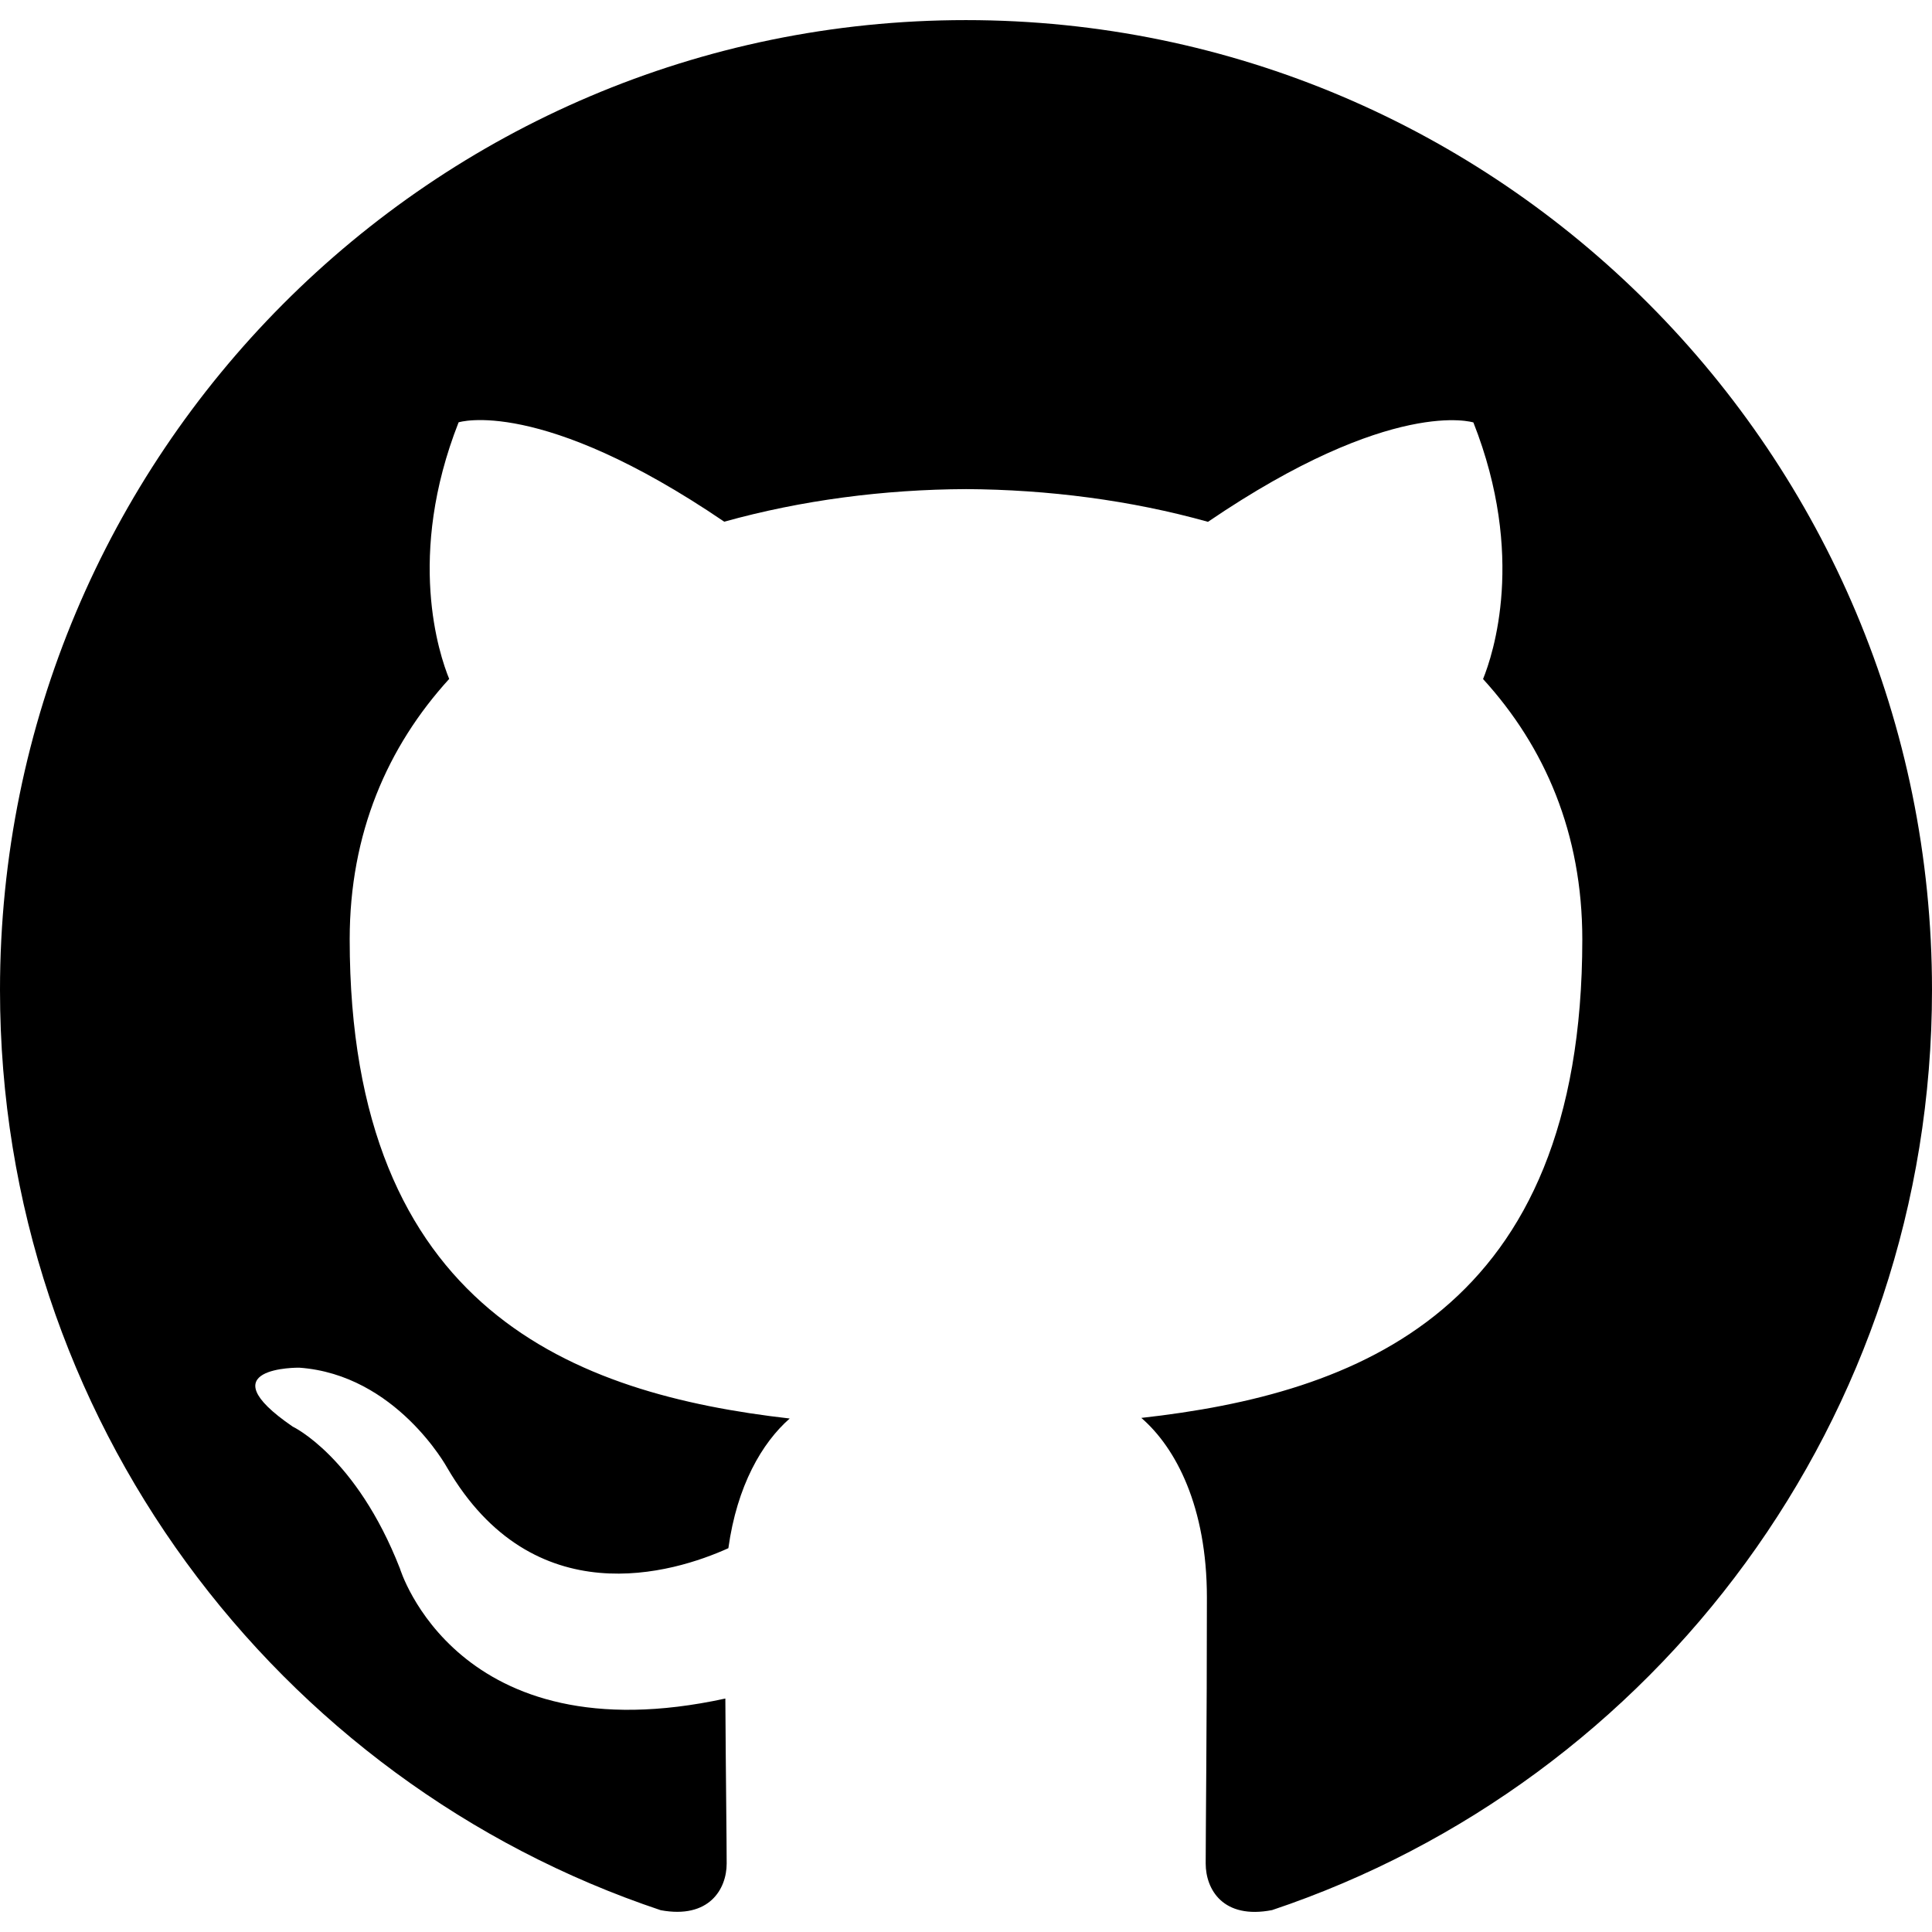
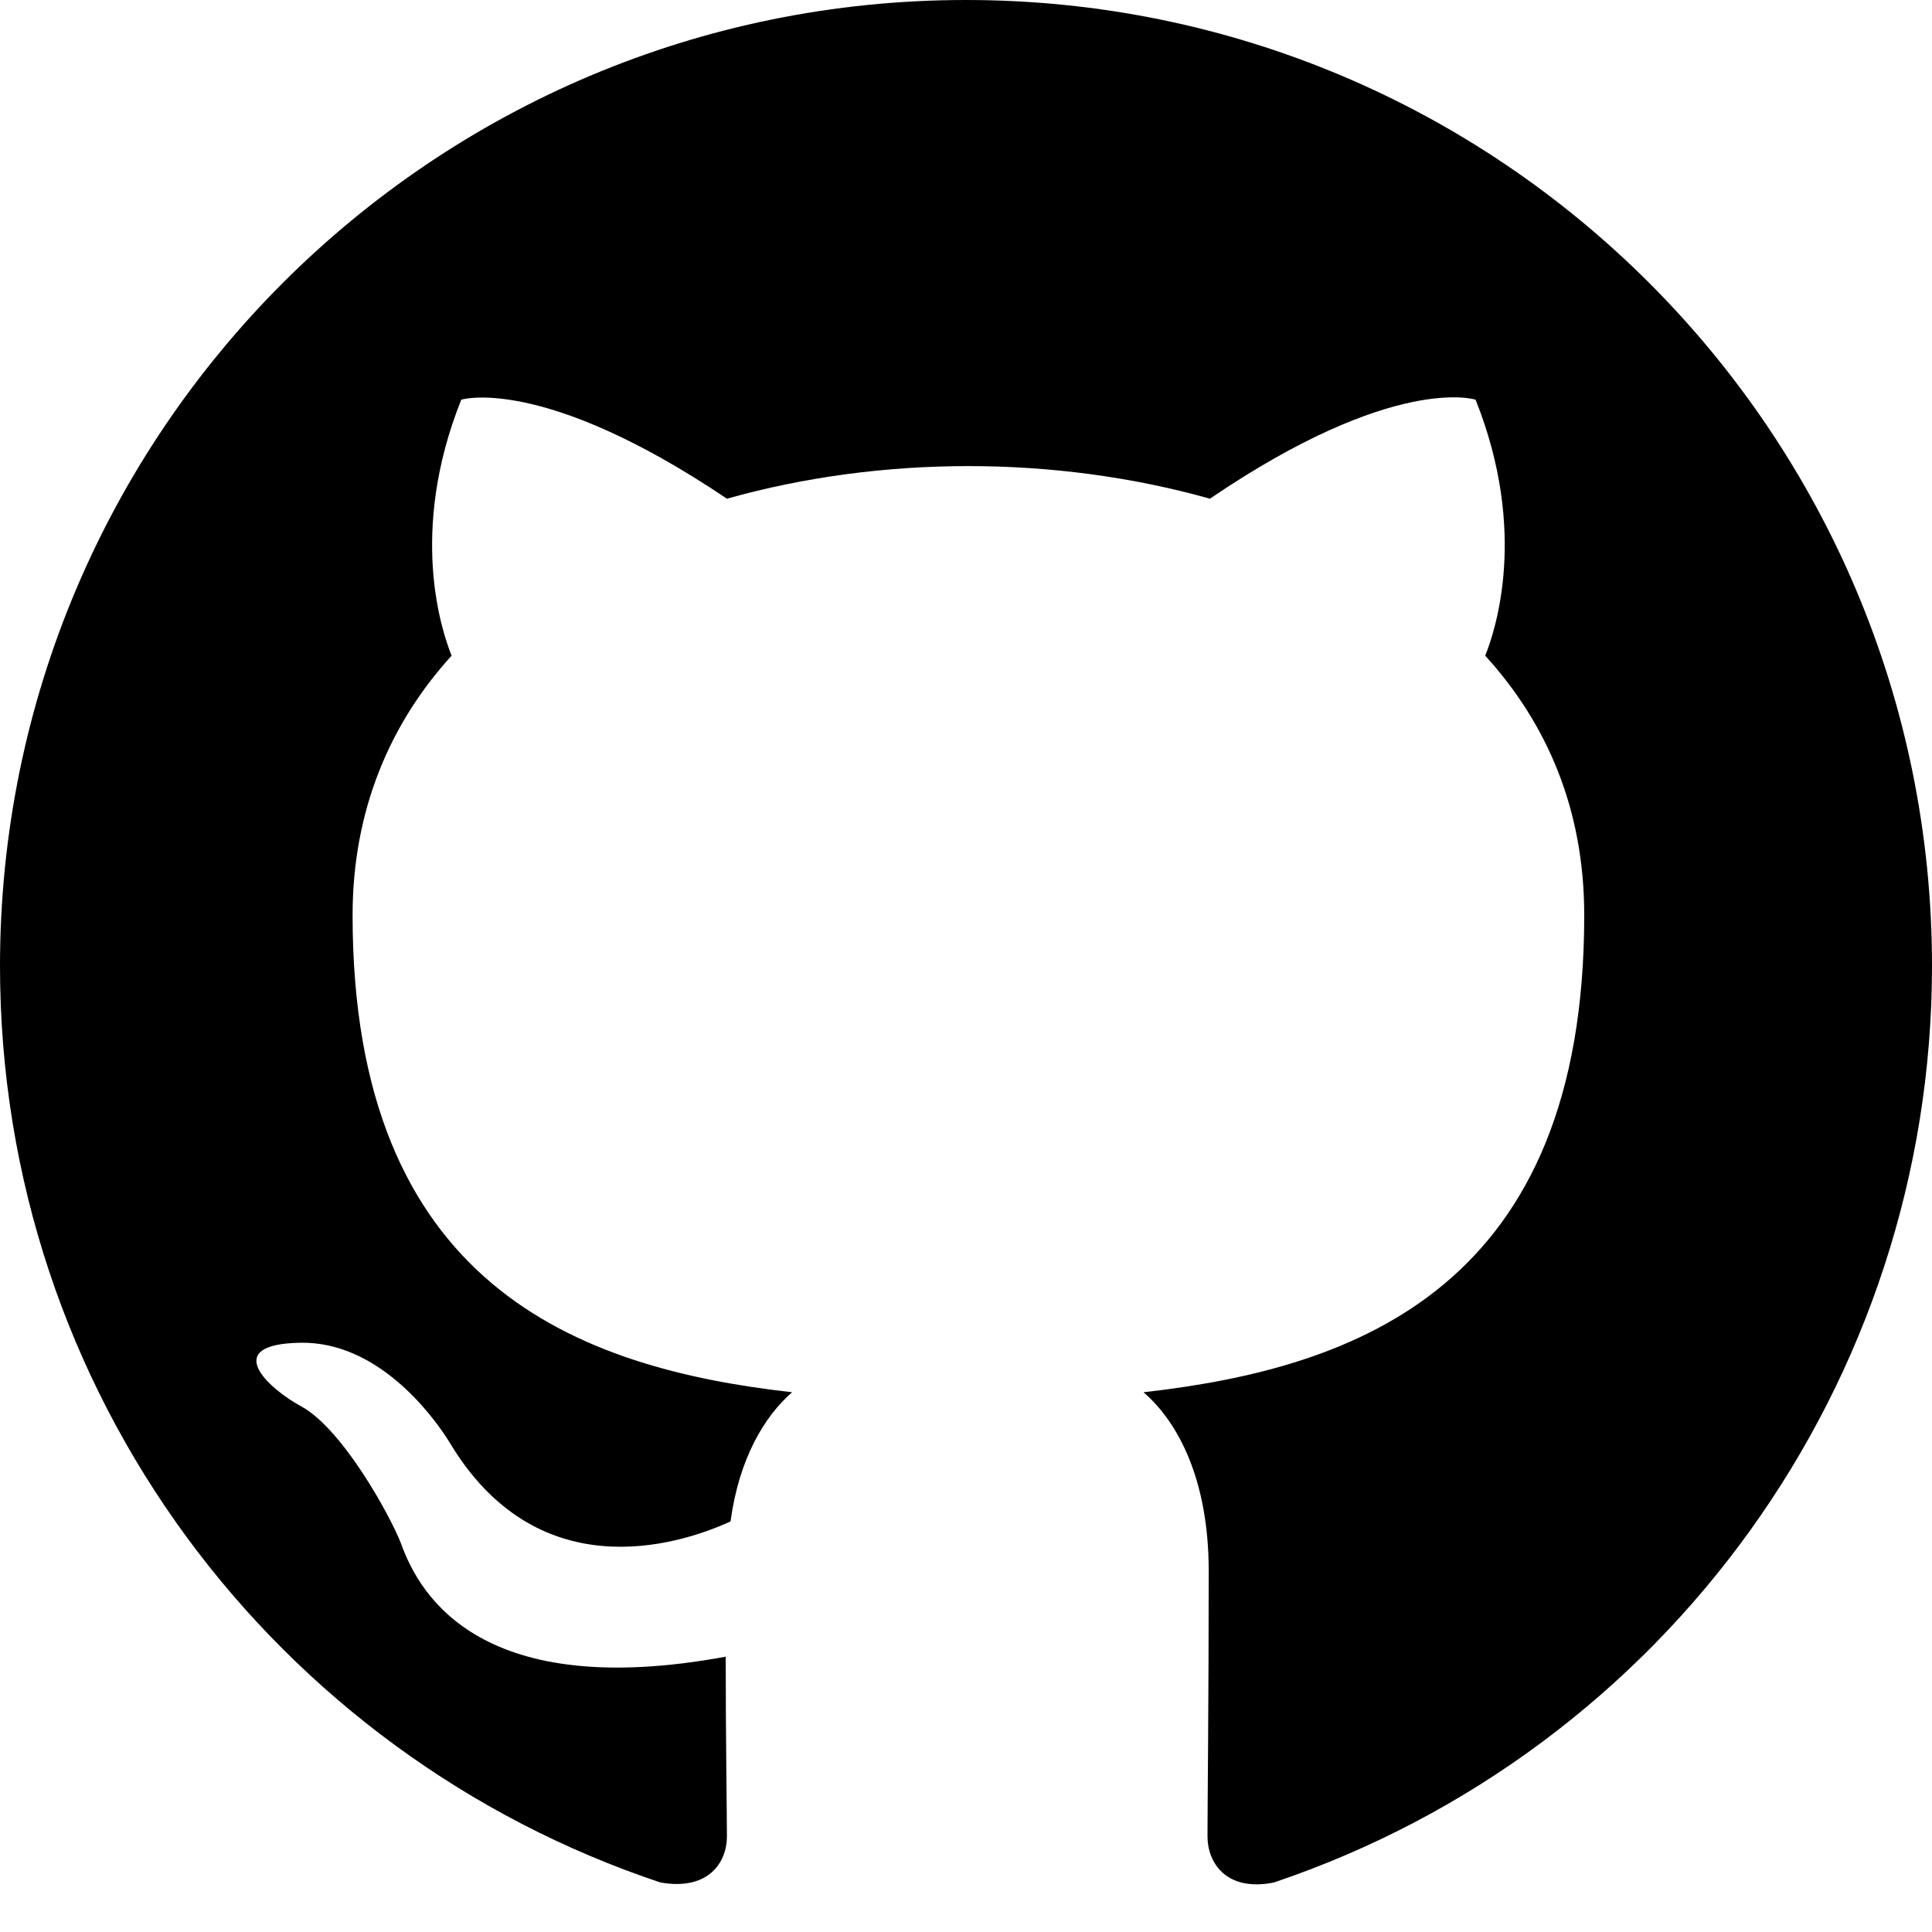
- <svg xmlns="http://www.w3.org/2000/svg" version="1.1" id="Capa_1" x="0px" y="0px" viewBox="0 0 512 512" style="enable-background:new 0 0 512 512;" xml:space="preserve">
-   <g>
-     <g>
-       <path d="M255.968,5.329C114.624,5.329,0,120.401,0,262.353c0,113.536,73.344,209.856,175.104,243.872    c12.8,2.368,17.472-5.568,17.472-12.384c0-6.112-0.224-22.272-0.352-43.712c-71.2,15.52-86.24-34.464-86.24-34.464    c-11.616-29.696-28.416-37.6-28.416-37.6c-23.264-15.936,1.728-15.616,1.728-15.616c25.696,1.824,39.2,26.496,39.2,26.496    c22.848,39.264,59.936,27.936,74.528,21.344c2.304-16.608,8.928-27.936,16.256-34.368    c-56.832-6.496-116.608-28.544-116.608-127.008c0-28.064,9.984-51.008,26.368-68.992c-2.656-6.496-11.424-32.64,2.496-68    c0,0,21.504-6.912,70.4,26.336c20.416-5.696,42.304-8.544,64.096-8.64c21.728,0.128,43.648,2.944,64.096,8.672    c48.864-33.248,70.336-26.336,70.336-26.336c13.952,35.392,5.184,61.504,2.56,68c16.416,17.984,26.304,40.928,26.304,68.992    c0,98.72-59.84,120.448-116.864,126.816c9.184,7.936,17.376,23.616,17.376,47.584c0,34.368-0.32,62.08-0.32,70.496    c0,6.88,4.608,14.88,17.6,12.352C438.72,472.145,512,375.857,512,262.353C512,120.401,397.376,5.329,255.968,5.329z" />
-     </g>
-   </g>
-   <g>
- </g>
-   <g>
- </g>
-   <g>
- </g>
-   <g>
- </g>
-   <g>
- </g>
-   <g>
- </g>
-   <g>
- </g>
-   <g>
- </g>
-   <g>
- </g>
-   <g>
- </g>
-   <g>
- </g>
-   <g>
- </g>
-   <g>
- </g>
-   <g>
- </g>
-   <g>
- </g>
+ <svg xmlns="http://www.w3.org/2000/svg" width="16" height="16" fill="currentColor" class="bi bi-github" viewBox="0 0 16 16">
+   <path fill-rule="evenodd" d="M8 0C3.58 0 0 3.58 0 8c0 3.54 2.29 6.53 5.47 7.59.4.07.55-.17.55-.38 0-.19-.01-.82-.01-1.49-2.01.37-2.53-.49-2.69-.94-.09-.23-.48-.94-.82-1.13-.28-.15-.68-.52-.01-.53.63-.01 1.08.58 1.23.82.72 1.21 1.87.87 2.33.66.07-.52.28-.87.51-1.07-1.78-.2-3.64-.89-3.64-3.95 0-.87.31-1.59.82-2.15-.08-.2-.36-1.02.08-2.12 0 0 .67-.21 2.2.82.64-.18 1.32-.27 2-.27.68 0 1.36.09 2 .27 1.53-1.04 2.2-.82 2.2-.82.44 1.1.16 1.92.08 2.12.51.56.82 1.27.82 2.15 0 3.07-1.87 3.75-3.65 3.95.29.25.54.73.54 1.48 0 1.07-.01 1.93-.01 2.2 0 .21.15.46.55.38A8.012 8.012 0 0 0 16 8c0-4.42-3.58-8-8-8z" />
</svg>
